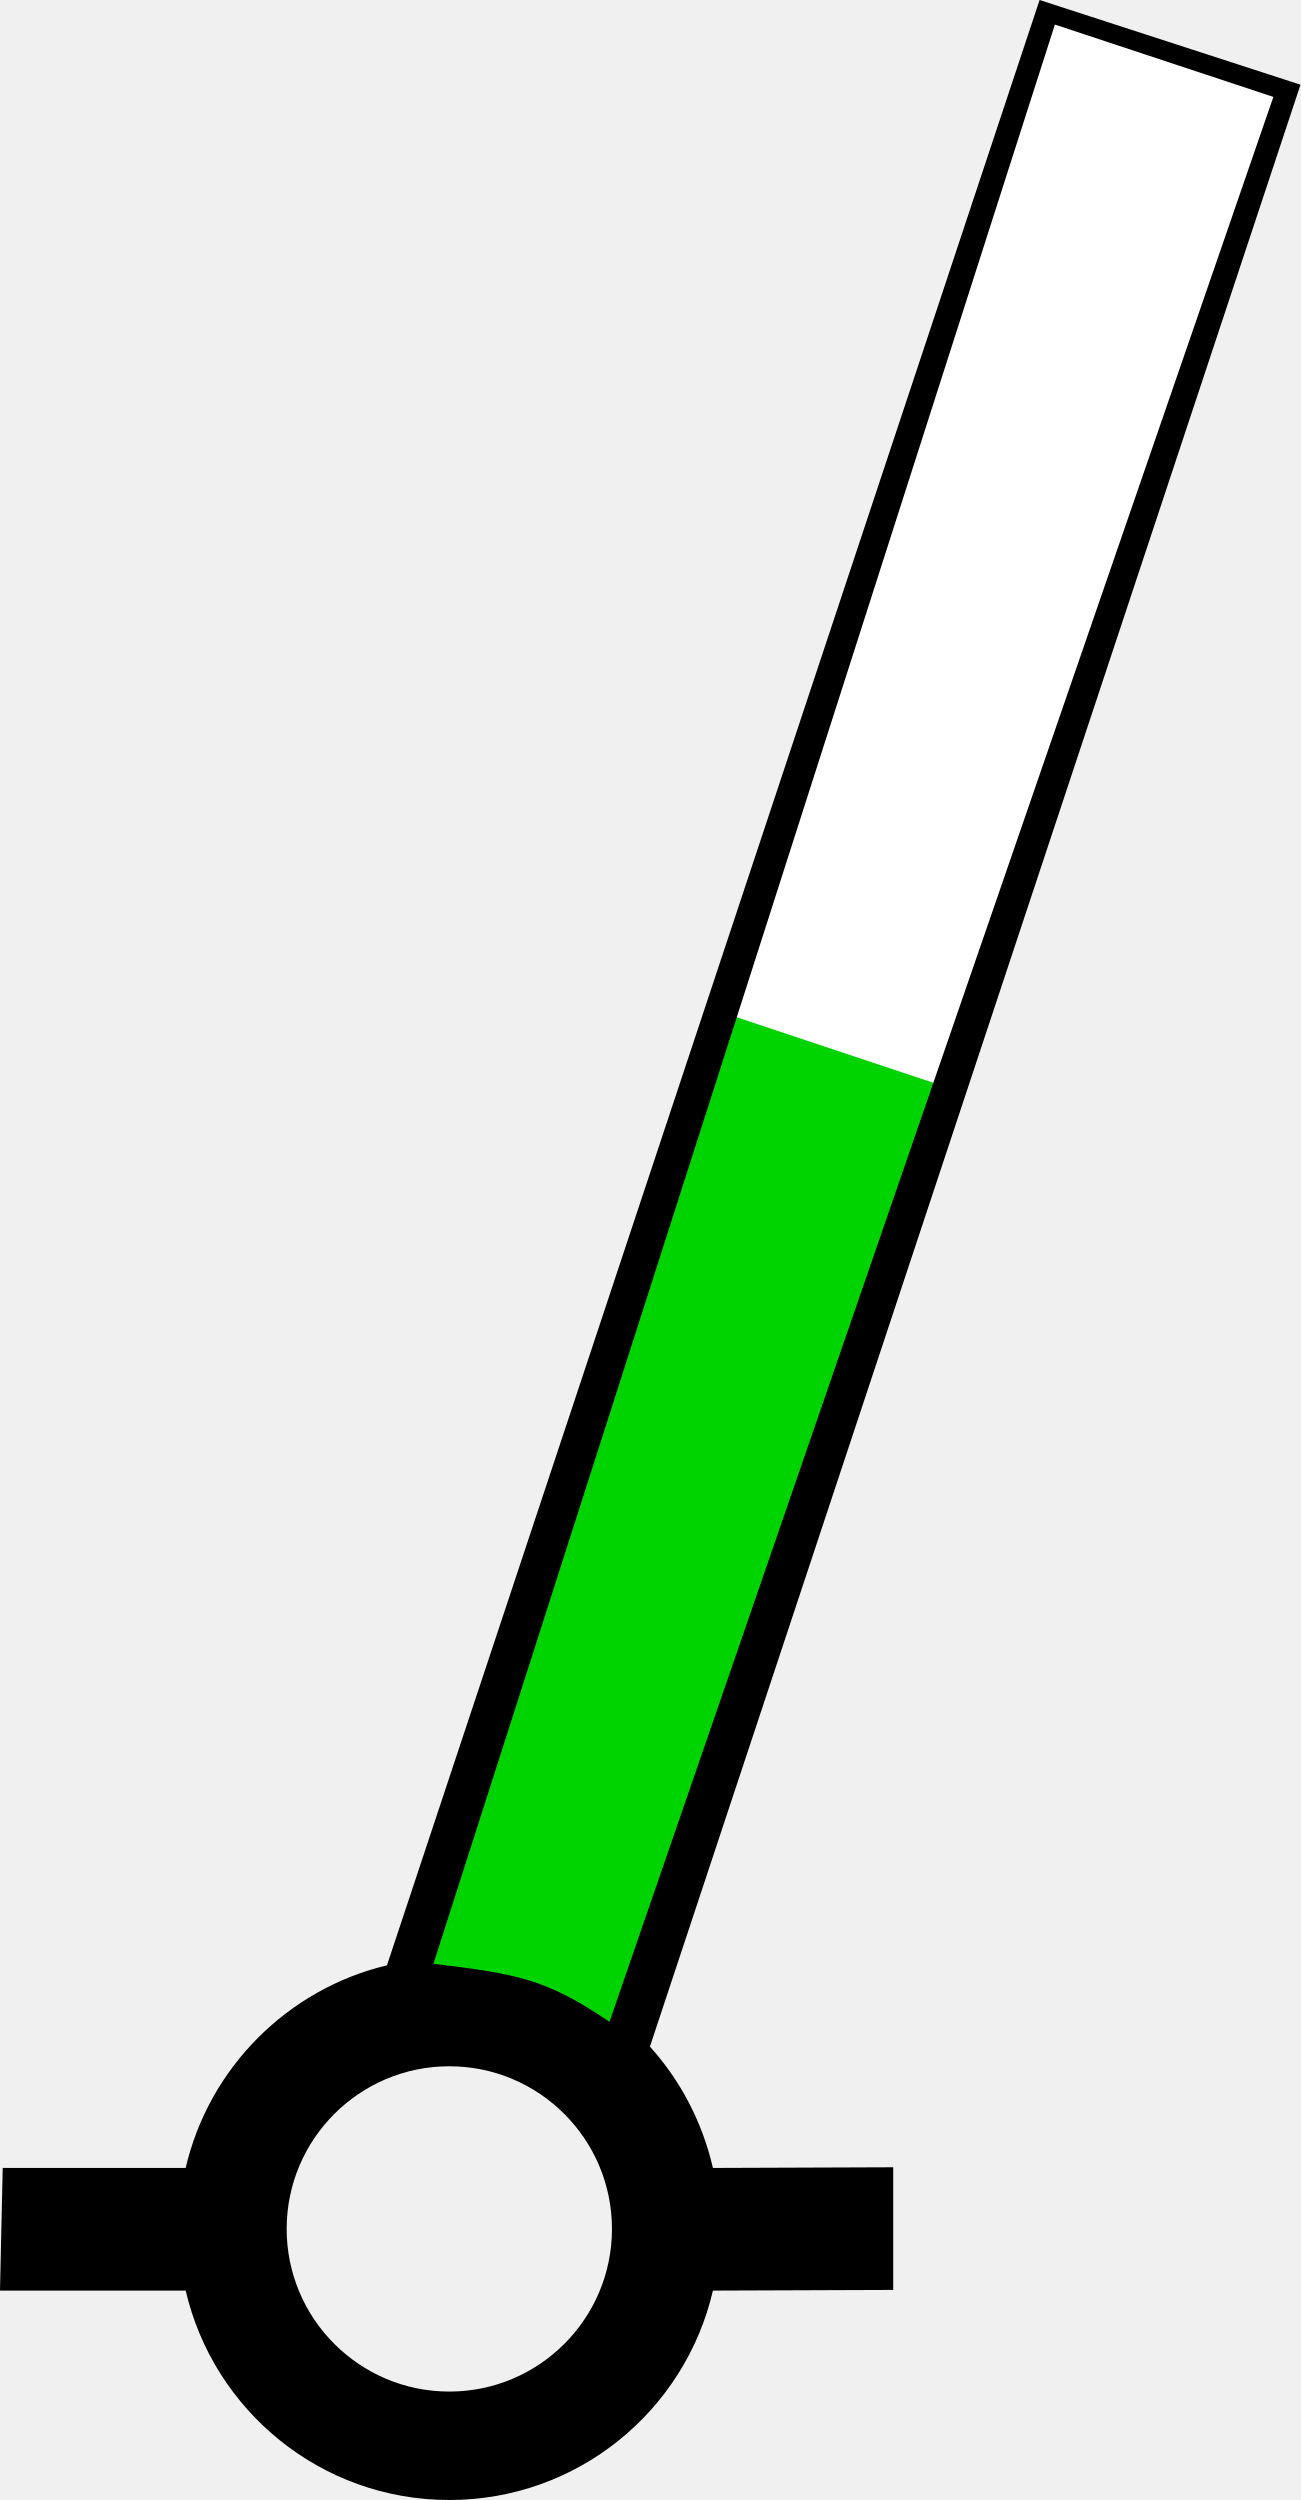
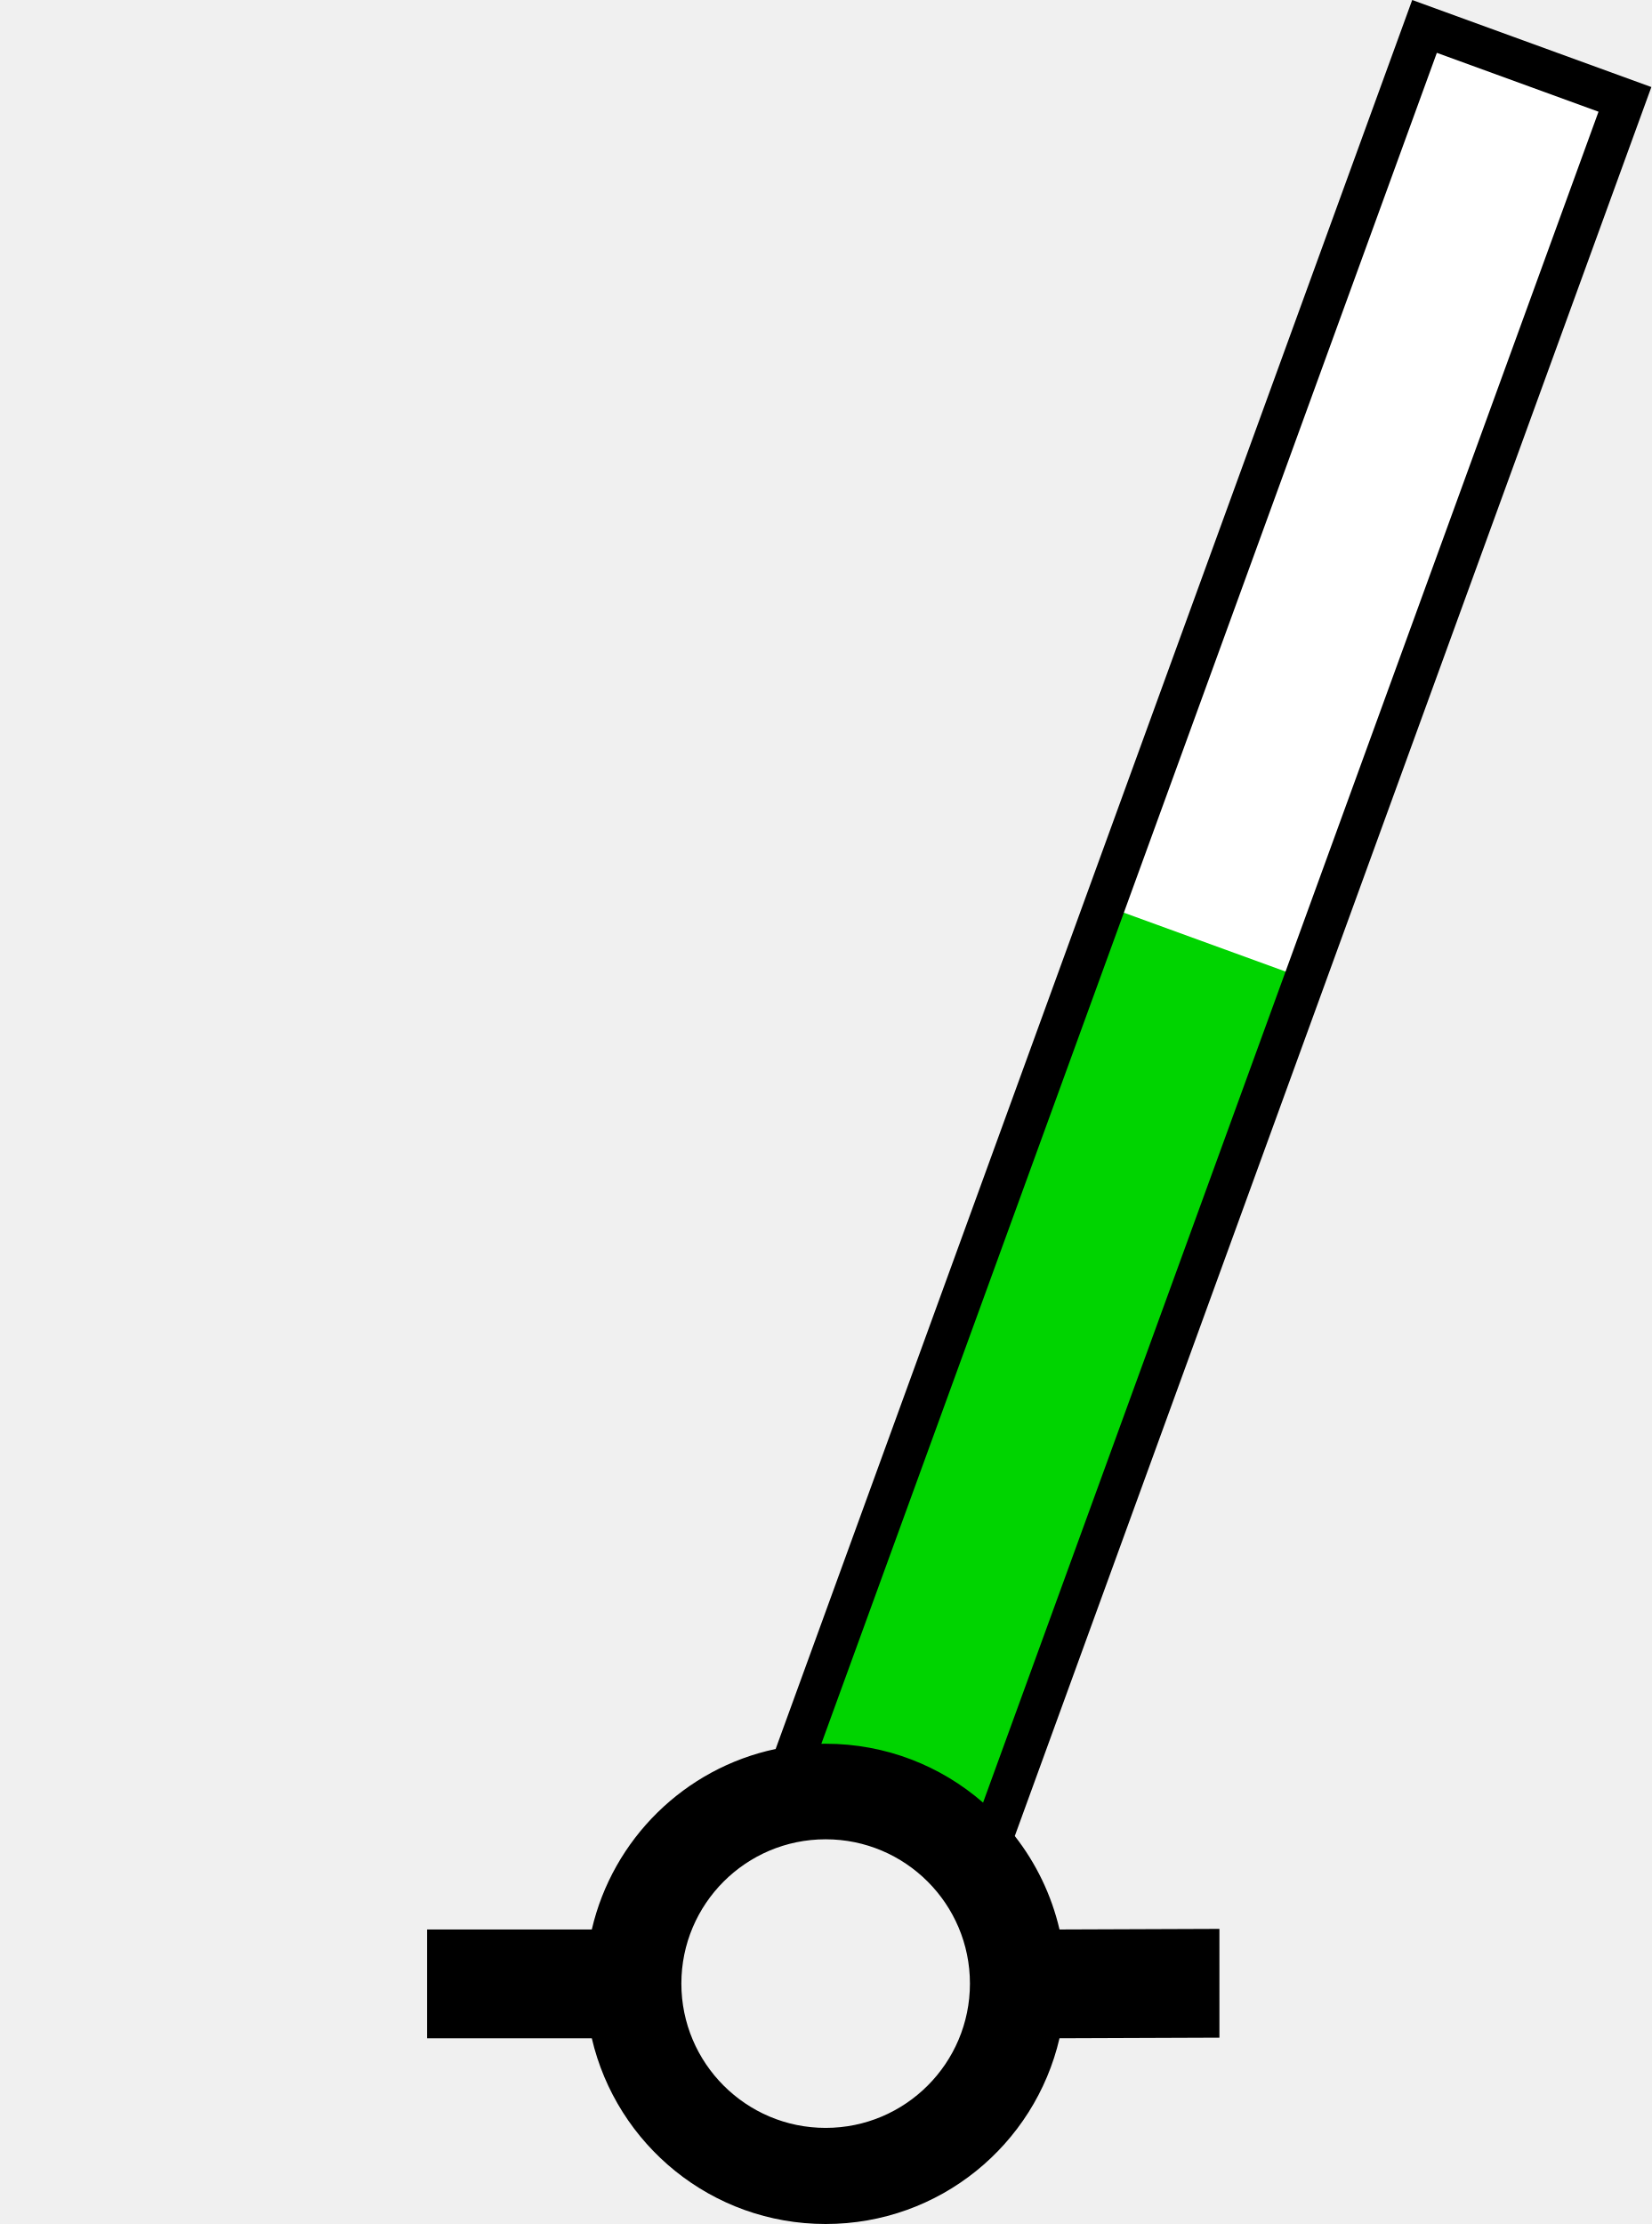
- <svg xmlns="http://www.w3.org/2000/svg" version="1.0" width="59.969" height="115.281" id="svg2">
-   <defs id="defs4">
-     </defs>
-   <path style="fill:#00d400;fill-opacity:1;stroke:none" d="M 17.92,92.593 L 48.222,0.323 L 59.385,4.196 L 27.945,96.466 L 17.92,92.593 z " id="path3755" />
-   <path style="fill:#ffffff;stroke:none;stroke-width:1px;stroke-linecap:butt;stroke-linejoin:miter;stroke-opacity:1" d="M 32.957,46.572 L 43.893,50.217 L 59.385,3.968 L 48.222,0.323 L 32.957,46.572 z " id="path2984" />
-   <path style="fill:#000000;fill-opacity:1;fill-rule:evenodd;stroke:none" d="M 47.938,0 L 17.844,90.625 C 13.255,91.723 9.63,95.365 8.562,99.969 L 0.125,99.969 L 0,105.625 L 8.562,105.625 C 9.85,111.158 14.796,115.281 20.719,115.281 C 26.644,115.281 31.59,111.161 32.875,105.625 L 41.188,105.594 L 41.188,99.938 L 32.875,99.969 C 32.386,97.854 31.377,95.931 29.969,94.375 L 59.969,3.906 L 47.938,0 z M 48.643,1.133 L 58.718,4.469 L 28.105,93.231 C 25.183,91.248 23.866,91.024 19.987,90.553 L 48.643,1.133 z M 20.719,95.281 C 24.859,95.281 28.219,98.641 28.219,102.781 C 28.219,106.921 24.859,110.281 20.719,110.281 C 16.579,110.281 13.219,106.921 13.219,102.781 C 13.219,98.641 16.579,95.281 20.719,95.281 z " id="path27763" />
+ <svg xmlns="http://www.w3.org/2000/svg" version="1.0" width="85.841" height="115.609" id="svg2" xml:space="preserve">
+   <defs id="defs4" />
+   <path style="baseline-shift:baseline;display:inline;overflow:visible;opacity:1;vector-effect:none;fill:#ffffff;fill-opacity:0;stroke-miterlimit:4.1;enable-background:accumulate;stop-color:#000000;stop-opacity:1" d="M 74.05,1.373 40.78,92.781 51.198,96.574 84.468,5.166 Z" id="path_fill_v12" />
+   <path style="baseline-shift:baseline;display:inline;overflow:visible;opacity:1;vector-effect:none;fill:#ffffff;fill-opacity:0;stroke-width:0.707;stroke-miterlimit:4.1;enable-background:accumulate;stop-color:#000000;stop-opacity:1" d="M 74.05,1.373 40.78,92.781 45.988,94.678 79.258,3.27 Z" id="path_fill_v6" />
+   <path style="fill:#00d400" d="M 74.05,1.373 40.78,92.781 51.198,96.574 84.468,5.166 Z" id="path_fill_h12" />
+   <path style="baseline-shift:baseline;display:inline;overflow:visible;opacity:1;vector-effect:none;fill:#ffffff;fill-opacity:0;stroke-width:0.866;stroke-miterlimit:4.1;enable-background:accumulate;stop-color:#000000;stop-opacity:1" d="M 74.05,1.373 49.098,69.93 59.516,73.723 84.468,5.166 Z" id="path_fill_h9" />
+   <path style="baseline-shift:baseline;display:inline;overflow:visible;opacity:1;vector-effect:none;fill:#ffffff;fill-opacity:0;stroke-width:0.816;stroke-miterlimit:4.1;enable-background:accumulate;stop-color:#000000;stop-opacity:1" d="M 74.05,1.373 51.87,62.312 62.288,66.105 84.468,5.166 Z" id="path_fill_h8" />
+   <path style="fill:#ffffff" d="M 74.05,1.373 57.415,47.078 67.833,50.87 84.468,5.166 Z" id="path_fill_h6" />
+   <path style="baseline-shift:baseline;display:inline;overflow:visible;opacity:1;vector-effect:none;fill:#ffffff;fill-opacity:0;stroke-width:0.577;stroke-miterlimit:4.1;enable-background:accumulate;stop-color:#000000;stop-opacity:1" d="M 74.05,1.373 62.96,31.843 73.378,35.635 84.468,5.166 Z" id="path_fill_h4" />
+   <path style="baseline-shift:baseline;display:inline;overflow:visible;opacity:1;vector-effect:none;fill:#ffffff;fill-opacity:0;stroke-width:0.5;stroke-miterlimit:4.1;enable-background:accumulate;stop-color:#000000;stop-opacity:1" d="m 74.05,1.373 -8.317,22.852 10.418,3.792 8.317,-22.852 z" id="path_fill_h3" />
+   <path id="path_stroke" style="baseline-shift:baseline;display:inline;overflow:visible;opacity:1;vector-effect:none;stroke-miterlimit:4.1;enable-background:accumulate;stop-color:#000000;stop-opacity:1" d="M 73.409,0 40.32,90.916 c -4.731,1.001 -8.465,4.68 -9.557,9.383 h -8.562 v 5.656 h 8.562 c 1.287,5.533 6.233,9.654 12.156,9.654 5.925,1e-5 10.871,-4.119 12.156,-9.654 l 8.313,-0.031 -5e-4,-5.656 -8.312,0.031 C 54.657,98.5 53.852,96.849 52.751,95.441 L 85.841,4.525 Z m 1.281,2.746 8.404,3.061 -31.992,87.898 c -2.19,-1.906 -5.05,-3.061 -8.184,-3.061 -0.074,0 -0.149,6.71e-4 -0.223,0.002 z M 42.919,95.611 c 4.14,0 7.5,3.36 7.5,7.5 -10e-7,4.14 -3.36,7.502 -7.5,7.502 -4.14,0 -7.5,-3.362 -7.5,-7.502 -10e-7,-4.14 3.36,-7.5 7.5,-7.5 z" />
</svg>
